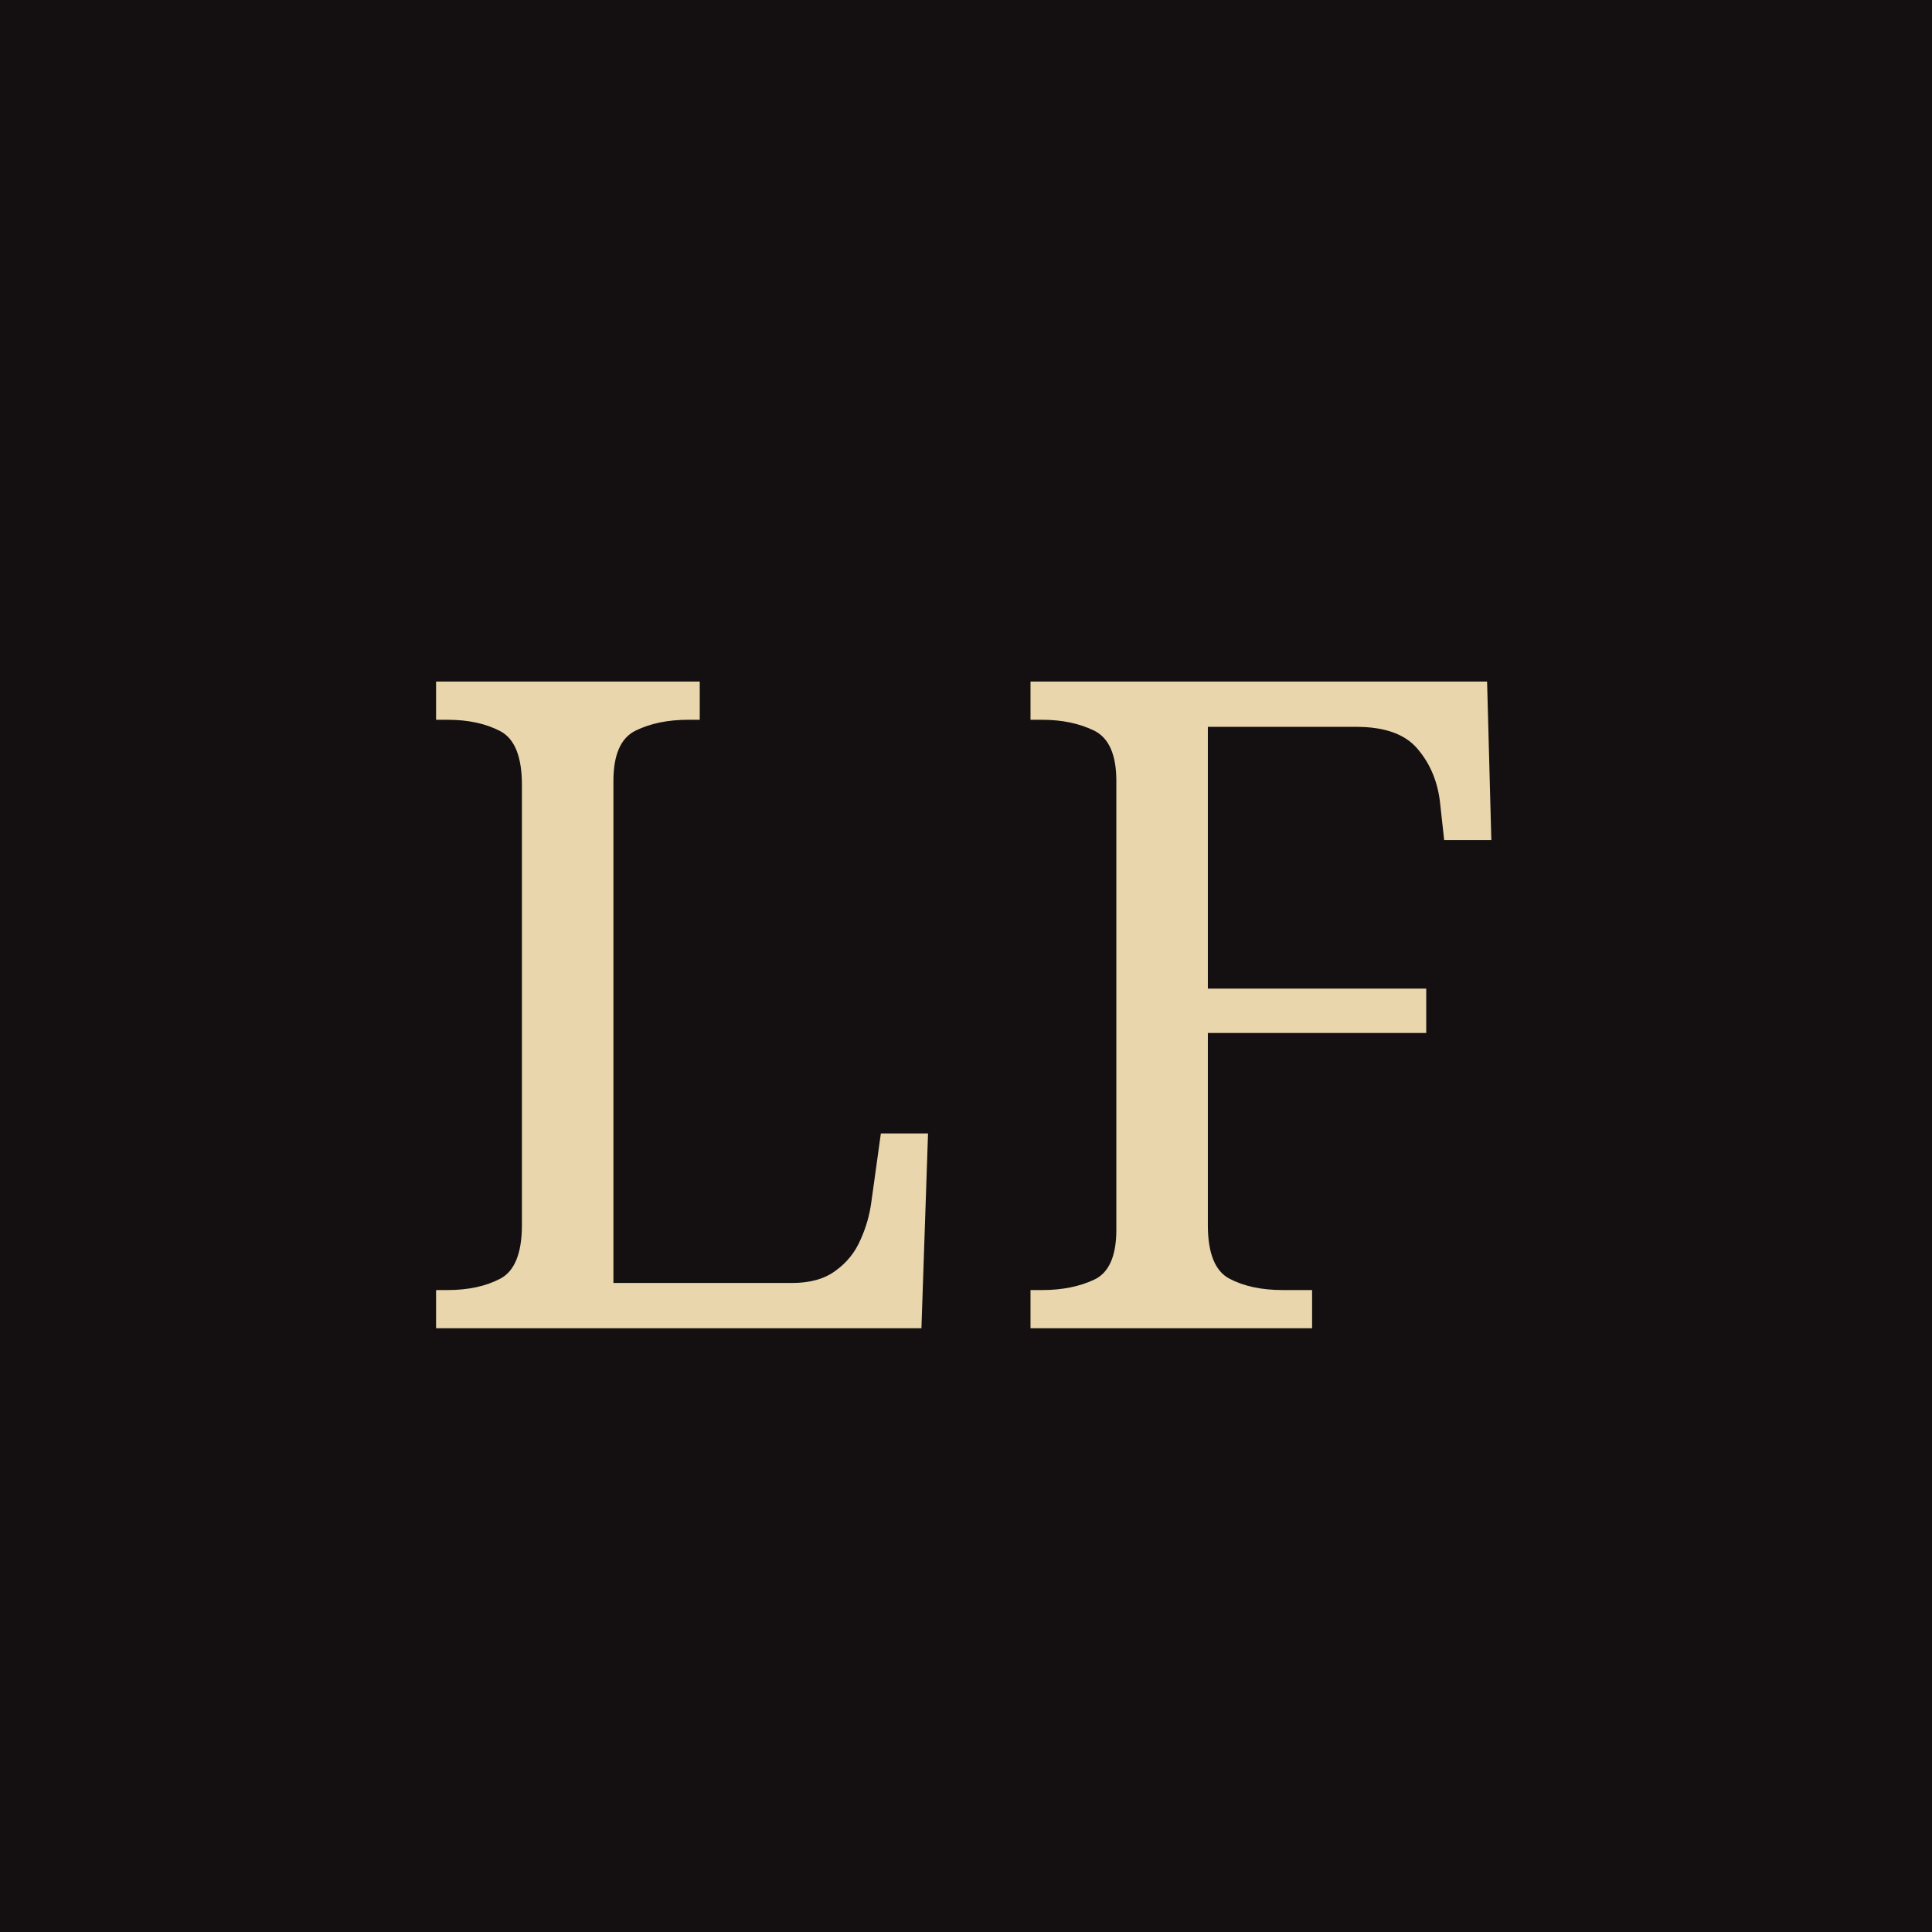
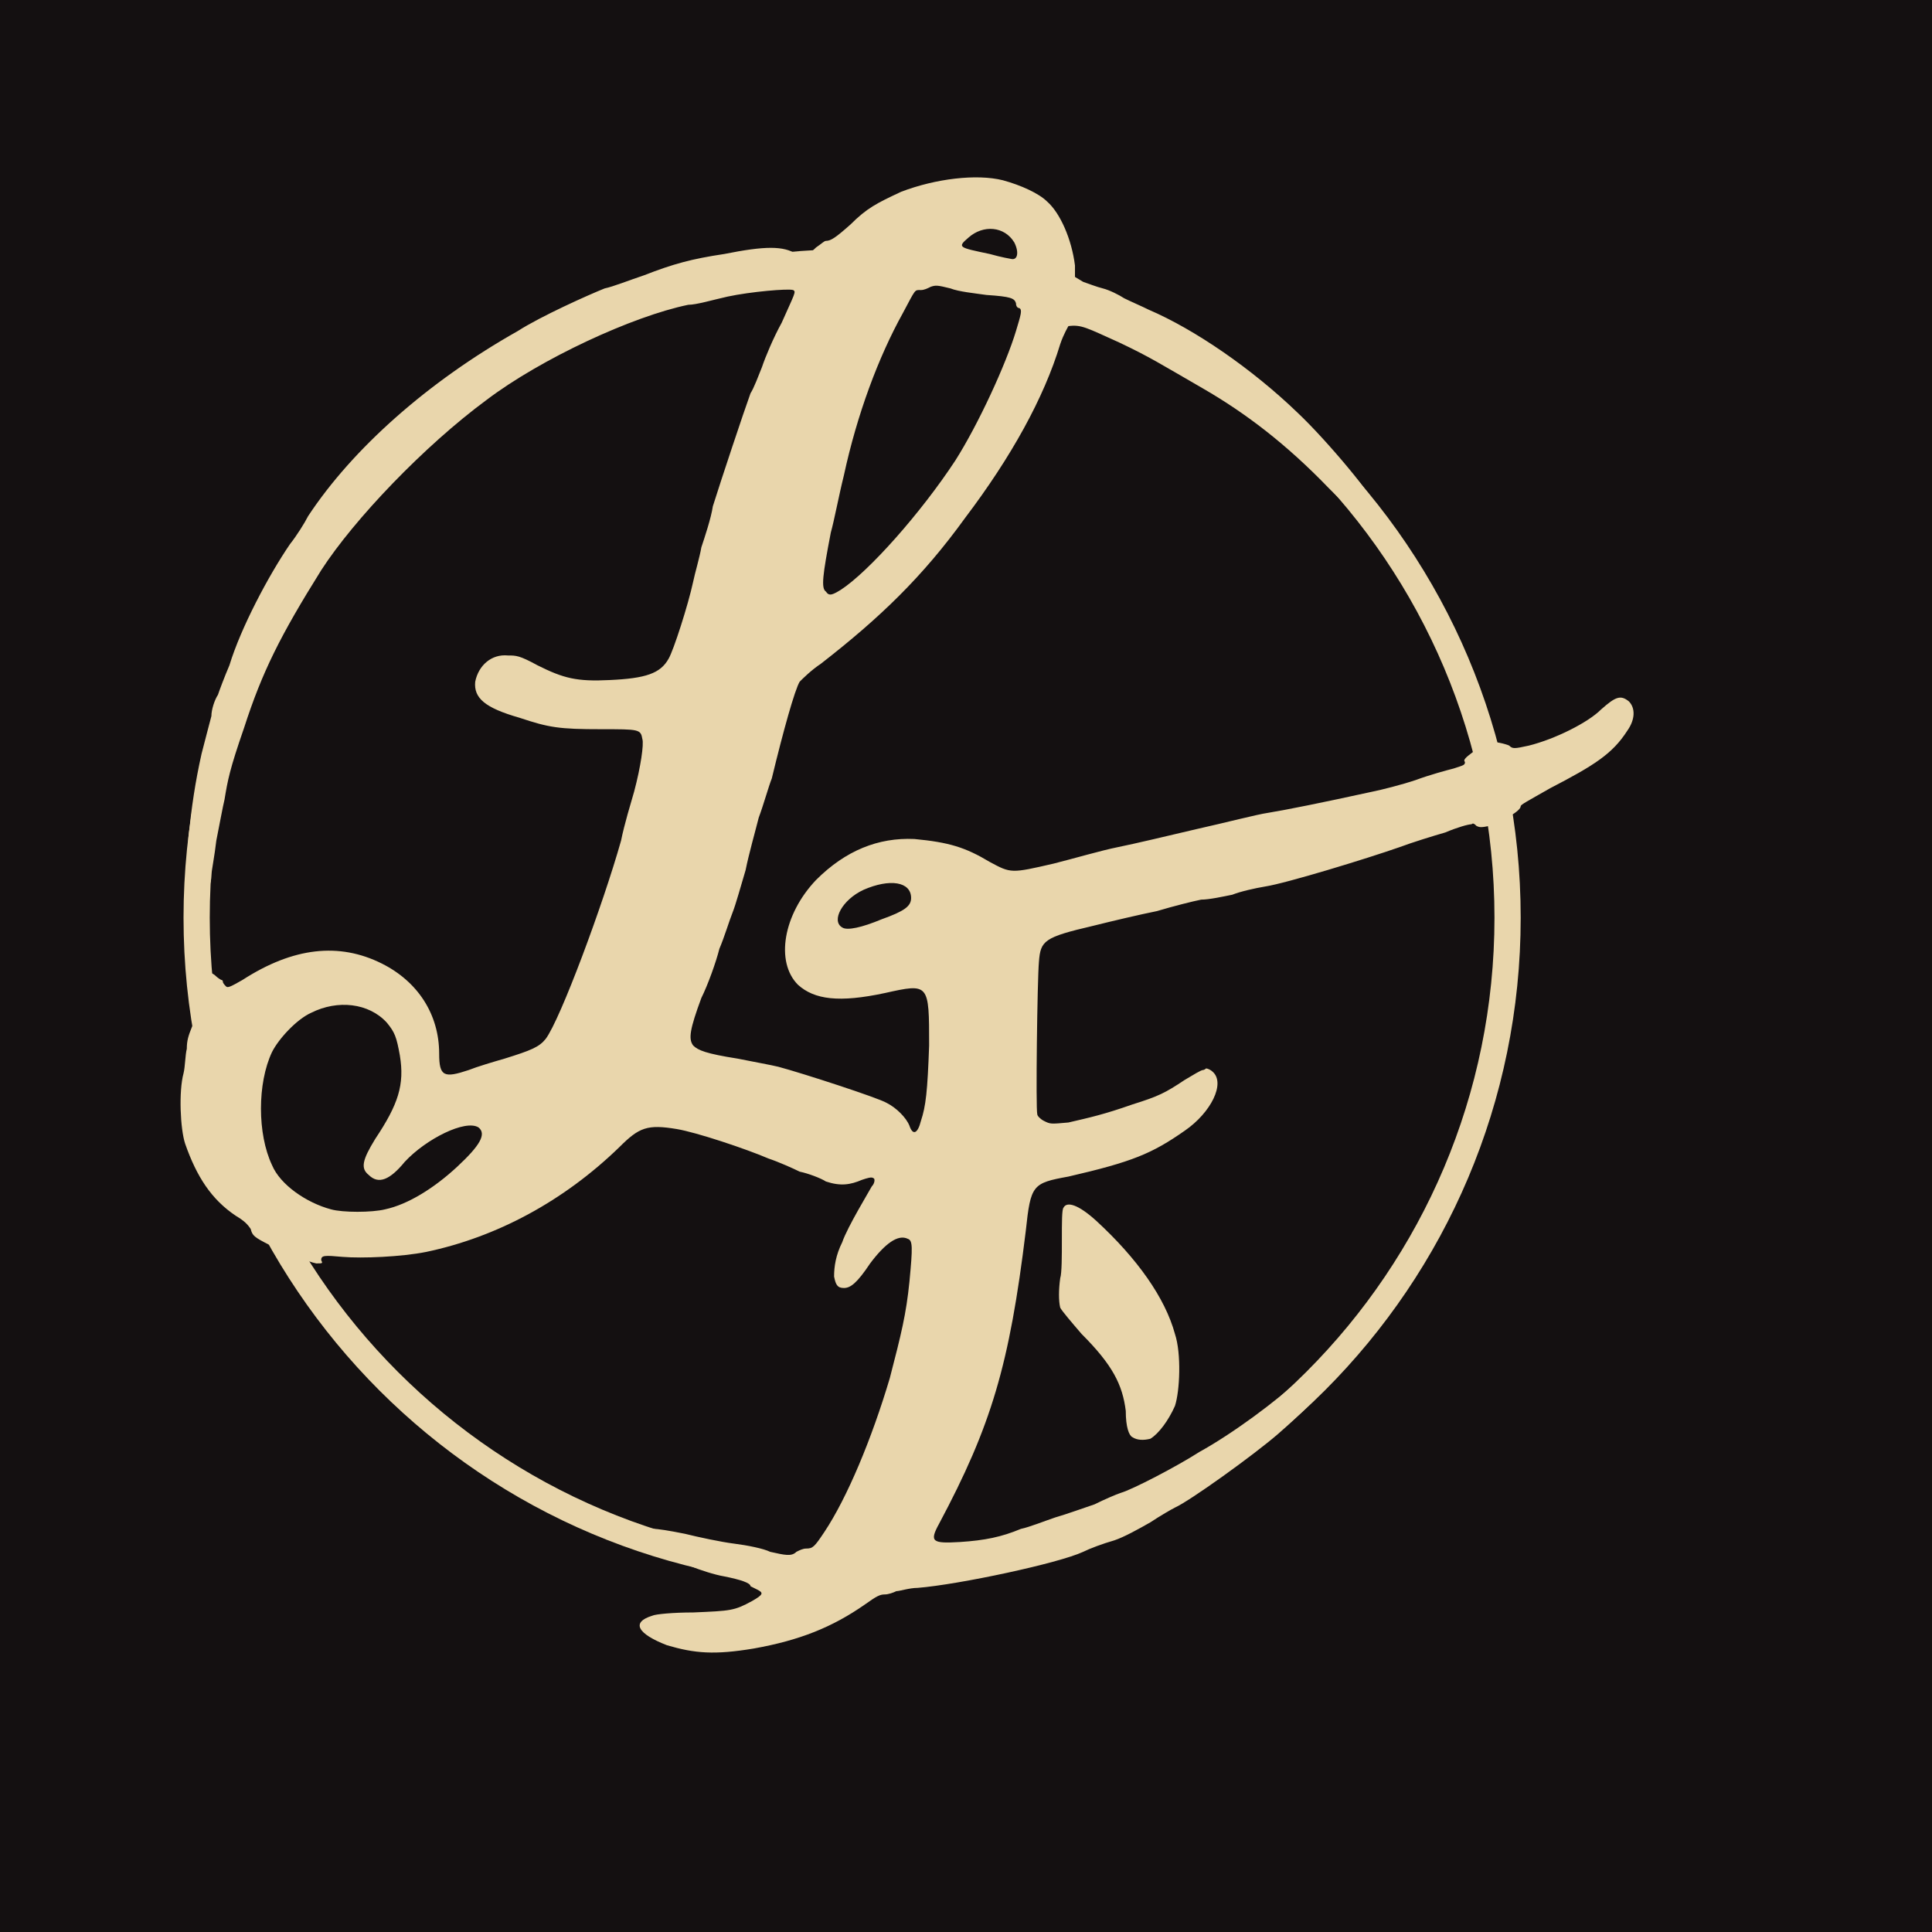
- <svg xmlns="http://www.w3.org/2000/svg" viewBox="0 0 64 64">
-   <rect width="64" height="64" fill="#141011" />
-   <text x="32" y="44" text-anchor="middle" font-family="Georgia,serif" font-size="30" fill="#e9d6ac" letter-spacing="1">LF</text>
+ <svg xmlns="http://www.w3.org/2000/svg" viewBox="424 142 1179 1179">
+   <rect x="424" y="142" width="1179" height="1179" fill="#141011" />
+   <g fill="#e9d6ac">
+     <path fill-rule="evenodd" d="M884 1148C912 1143 932 1135 952 1121C959 1116 961 1115 964 1115C966 1115 969 1114 971 1113C973 1113 979 1111 984 1111C1009 1109 1070 1096 1085 1089C1089 1087 1097 1084 1104 1082C1110 1080 1119 1075 1126 1071C1132 1067 1139 1063 1141 1062C1150 1058 1189 1030 1204 1017C1219 1004 1236 987 1236 984C1236 980 1233 977 1229 977C1226 977 1224 978 1218 983C1203 997 1176 1017 1156 1028C1142 1037 1115 1051 1108 1053C1105 1054 1098 1057 1092 1060C1086 1062 1075 1066 1068 1068C1062 1070 1052 1074 1047 1075C1035 1080 1025 1082 1010 1083C993 1084 991 1083 997 1072C1029 1012 1040 975 1050 893C1053 865 1054 864 1076 860C1115 851 1127 846 1147 832C1163 821 1172 803 1164 796C1163 795 1161 794 1160 794C1159 795 1158 795 1158 795C1157 795 1152 798 1147 801C1135 809 1131 811 1115 816C1098 822 1089 824 1076 827C1065 828 1065 828 1061 826C1059 825 1057 823 1057 822C1056 819 1057 740 1058 729C1059 716 1061 714 1091 707C1103 704 1120 700 1130 698C1140 695 1152 692 1157 691C1162 691 1171 689 1176 688C1181 686 1190 684 1196 683C1209 681 1258 666 1278 659C1286 656 1299 652 1306 650C1313 647 1320 645 1322 645C1323 644 1324 645 1325 646C1327 647 1328 647 1333 646C1341 643 1352 637 1352 634C1352 633 1356 631 1370 623C1397 609 1408 602 1417 588C1422 581 1422 574 1418 570C1413 566 1410 567 1401 575C1393 583 1373 593 1357 597C1348 599 1347 599 1345 597C1343 596 1335 594 1332 595C1330 595 1328 597 1325 599C1323 601 1320 603 1319 604C1318 605 1317 606 1318 607C1318 609 1317 609 1311 611C1307 612 1296 615 1288 618C1279 621 1267 624 1262 625C1230 632 1210 636 1198 638C1191 639 1172 644 1154 648C1137 652 1116 657 1106 659C1096 661 1079 666 1067 669C1041 675 1041 675 1028 668C1013 659 1003 656 982 654C960 653 940 661 922 679C902 700 897 729 911 743C921 752 936 754 964 748C991 742 991 742 991 780C990 808 989 817 986 826C984 834 981 835 979 829C977 824 971 818 965 815C960 812 914 797 899 793C895 792 884 790 874 788C855 785 850 783 847 780C844 776 845 770 852 751C856 743 861 729 863 721C866 714 869 704 871 699C873 694 876 683 879 673C881 663 885 649 887 641C890 633 893 622 895 617C902 588 909 563 912 558C914 556 919 551 925 547C961 519 987 494 1013 458C1041 421 1061 385 1071 352C1073 346 1076 341 1076 341C1084 340 1087 342 1107 351C1126 360 1132 364 1158 379C1184 394 1209 413 1235 440C1252 457 1254 458 1257 458C1261 458 1264 455 1264 452C1264 447 1234 411 1216 394C1188 367 1153 343 1125 331C1121 329 1114 326 1110 324C1107 322 1101 319 1097 318C1093 317 1088 315 1085 314L1080 311L1080 304C1078 288 1071 272 1063 265C1058 260 1047 255 1036 252C1020 248 995 251 974 259C959 266 953 269 943 279C934 287 931 289 928 289C927 289 925 291 922 293C917 298 914 299 910 297C902 292 891 292 866 297C846 300 835 303 817 310C808 313 798 317 793 318C783 322 754 335 740 344C685 375 639 416 612 457C610 461 605 469 601 474C588 493 571 525 564 548C561 555 558 563 557 566C555 569 553 575 553 579C552 583 549 594 547 602C543 620 541 634 539 653C537 681 538 685 546 685C551 685 553 682 553 676C553 674 555 664 556 655C558 645 560 634 561 630C563 618 564 612 573 586C584 552 595 530 620 490C640 459 683 414 721 386C754 361 810 335 844 328C849 328 859 325 868 323C882 320 905 318 908 319C910 320 909 321 901 339C896 348 891 360 889 366C887 371 884 379 882 382C878 393 864 435 859 451C858 458 854 470 852 476C851 482 848 492 847 497C844 511 835 539 832 544C827 553 818 556 796 557C776 558 768 556 752 548C741 542 739 542 734 542C724 541 716 548 714 558C713 568 720 574 741 580C759 586 765 587 791 587C814 587 815 587 816 593C817 596 815 610 811 625C809 632 805 645 803 655C792 694 766 764 757 776C753 781 748 783 732 788C725 790 715 793 710 795C695 800 692 799 692 785C692 761 679 741 657 730C631 717 603 720 572 740C565 744 563 745 562 744C561 743 560 742 560 741C560 741 560 740 559 740C559 740 557 739 555 737C551 734 545 734 543 737C541 740 541 741 543 749C545 756 545 760 541 769C539 774 538 777 538 782C537 786 537 793 536 797C533 808 534 831 537 840C544 860 553 874 568 884C573 887 575 889 577 892C578 896 579 897 589 902C603 908 612 912 617 913C621 913 621 913 620 911C620 908 622 908 633 909C645 910 669 909 684 906C727 897 768 875 802 842C814 830 819 828 837 831C849 833 879 843 893 849C899 851 908 855 912 857C917 858 925 861 928 863C937 866 943 865 950 862C953 861 956 860 957 861C958 861 958 864 956 866C955 868 941 891 938 900C934 908 933 915 933 921C934 926 935 928 939 928C943 928 947 925 955 913C964 901 972 895 978 898C981 899 981 903 979 924C977 944 974 956 967 983C956 1020 941 1056 927 1077C921 1086 920 1087 916 1087C914 1087 912 1088 910 1089C907 1092 903 1091 894 1089C890 1087 880 1085 872 1084C864 1083 850 1080 842 1078C822 1074 817 1074 815 1077C810 1083 813 1087 826 1091C831 1093 840 1096 846 1098C851 1100 860 1103 866 1104C876 1106 882 1108 882 1110C882 1110 884 1111 886 1112C890 1114 890 1115 883 1119C872 1125 870 1125 847 1126C835 1126 824 1127 822 1128C809 1132 813 1139 831 1146C848 1151 860 1152 884 1148ZM1126 1020C1131 1017 1137 1009 1141 1000C1144 991 1145 968 1141 956C1135 934 1118 910 1093 887C1082 877 1075 875 1073 879C1072 880 1072 888 1072 899C1072 908 1072 919 1071 922C1070 929 1070 936 1071 940C1072 942 1078 949 1084 956C1103 975 1109 987 1111 1003C1111 1013 1113 1018 1115 1019C1118 1021 1122 1021 1126 1020ZM626 880C611 876 595 865 590 853C581 834 581 803 590 784C594 776 605 764 614 760C630 752 649 754 660 766C665 772 666 775 668 786C671 804 667 816 653 837C645 850 644 855 649 859C655 865 662 862 671 851C684 837 708 825 716 830C721 834 717 841 703 854C689 867 673 877 659 880C651 882 633 882 626 880ZM938 708C931 704 938 691 951 685C967 678 980 680 980 690C980 695 976 698 962 703C950 708 941 710 938 708ZM928 503C925 501 926 493 931 467C933 460 936 444 939 432C947 395 960 360 975 333C983 318 982 319 986 319C988 319 990 318 992 317C995 316 996 316 1004 318C1009 320 1019 321 1026 322C1041 323 1043 324 1044 327C1044 329 1045 330 1046 330C1048 331 1047 334 1044 344C1038 364 1021 401 1007 423C986 455 954 491 937 502C932 505 930 506 928 503ZM1028 297C1009 293 1008 293 1015 287C1024 279 1037 280 1043 290C1046 296 1045 301 1041 300C1041 300 1035 299 1028 297Z" />
+     <circle cx="944" cy="702" r="400" fill="none" stroke="#e9d6ac" stroke-width="16" />
+   </g>
</svg>
